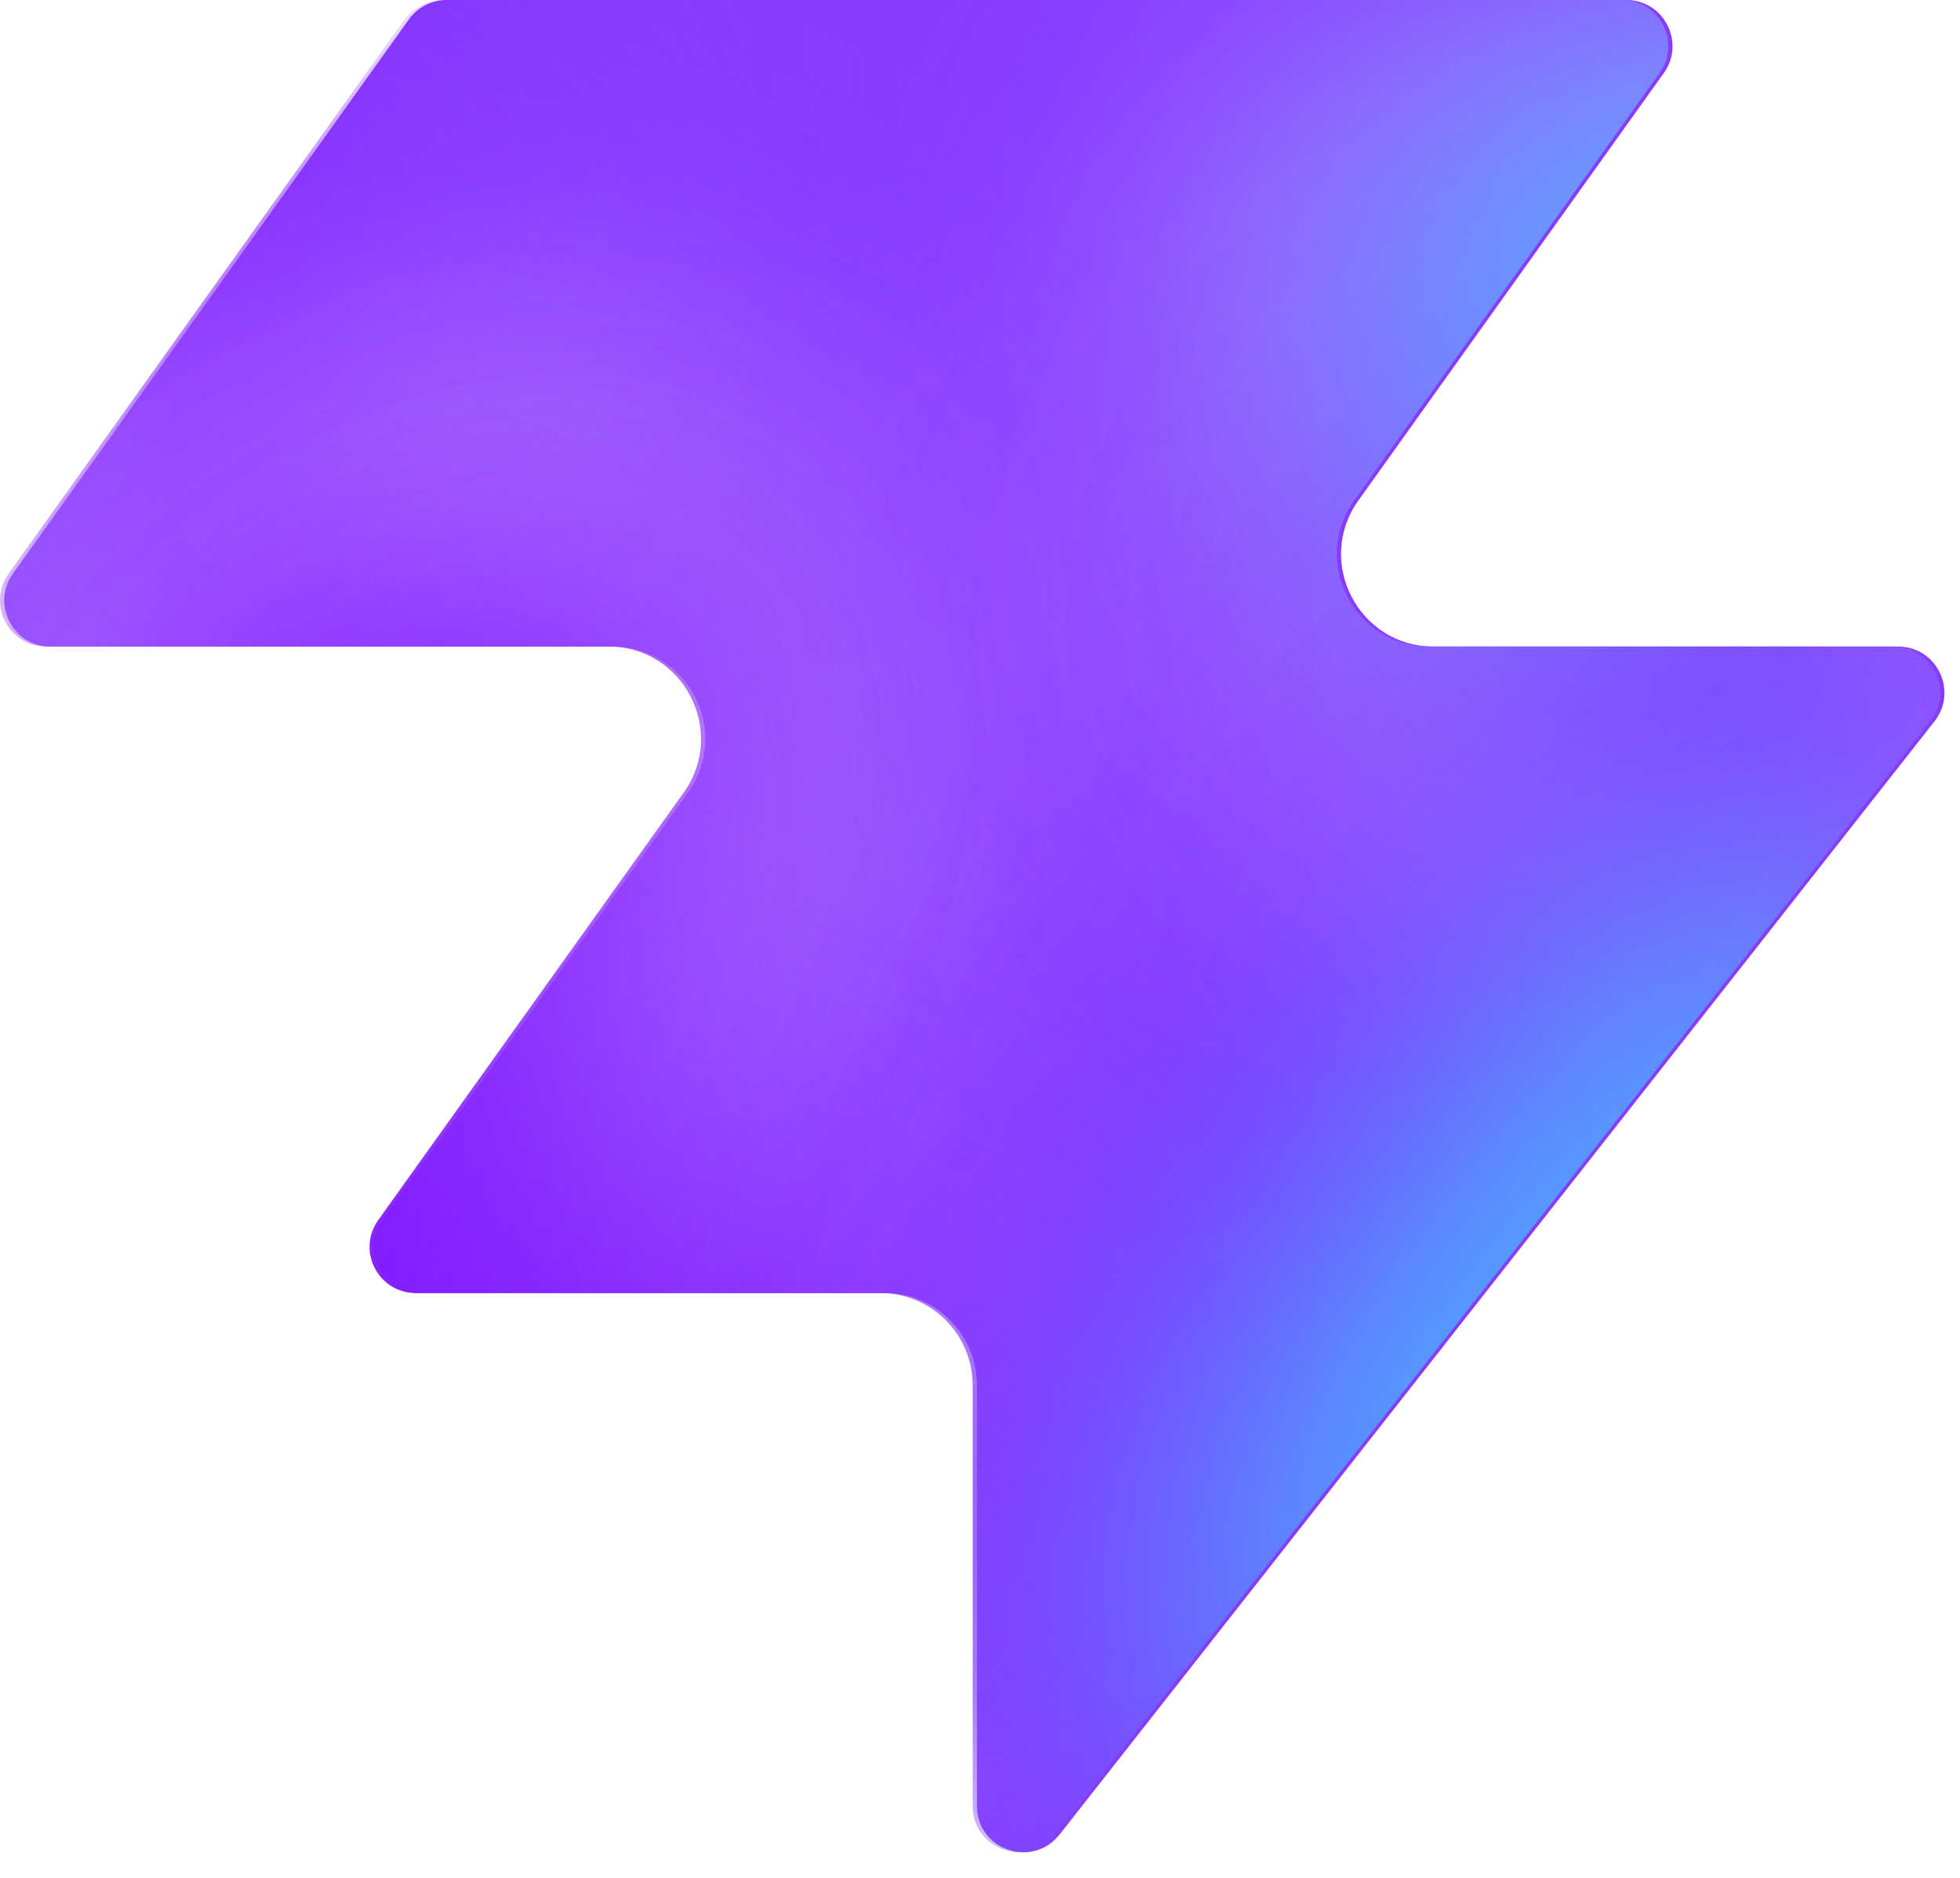
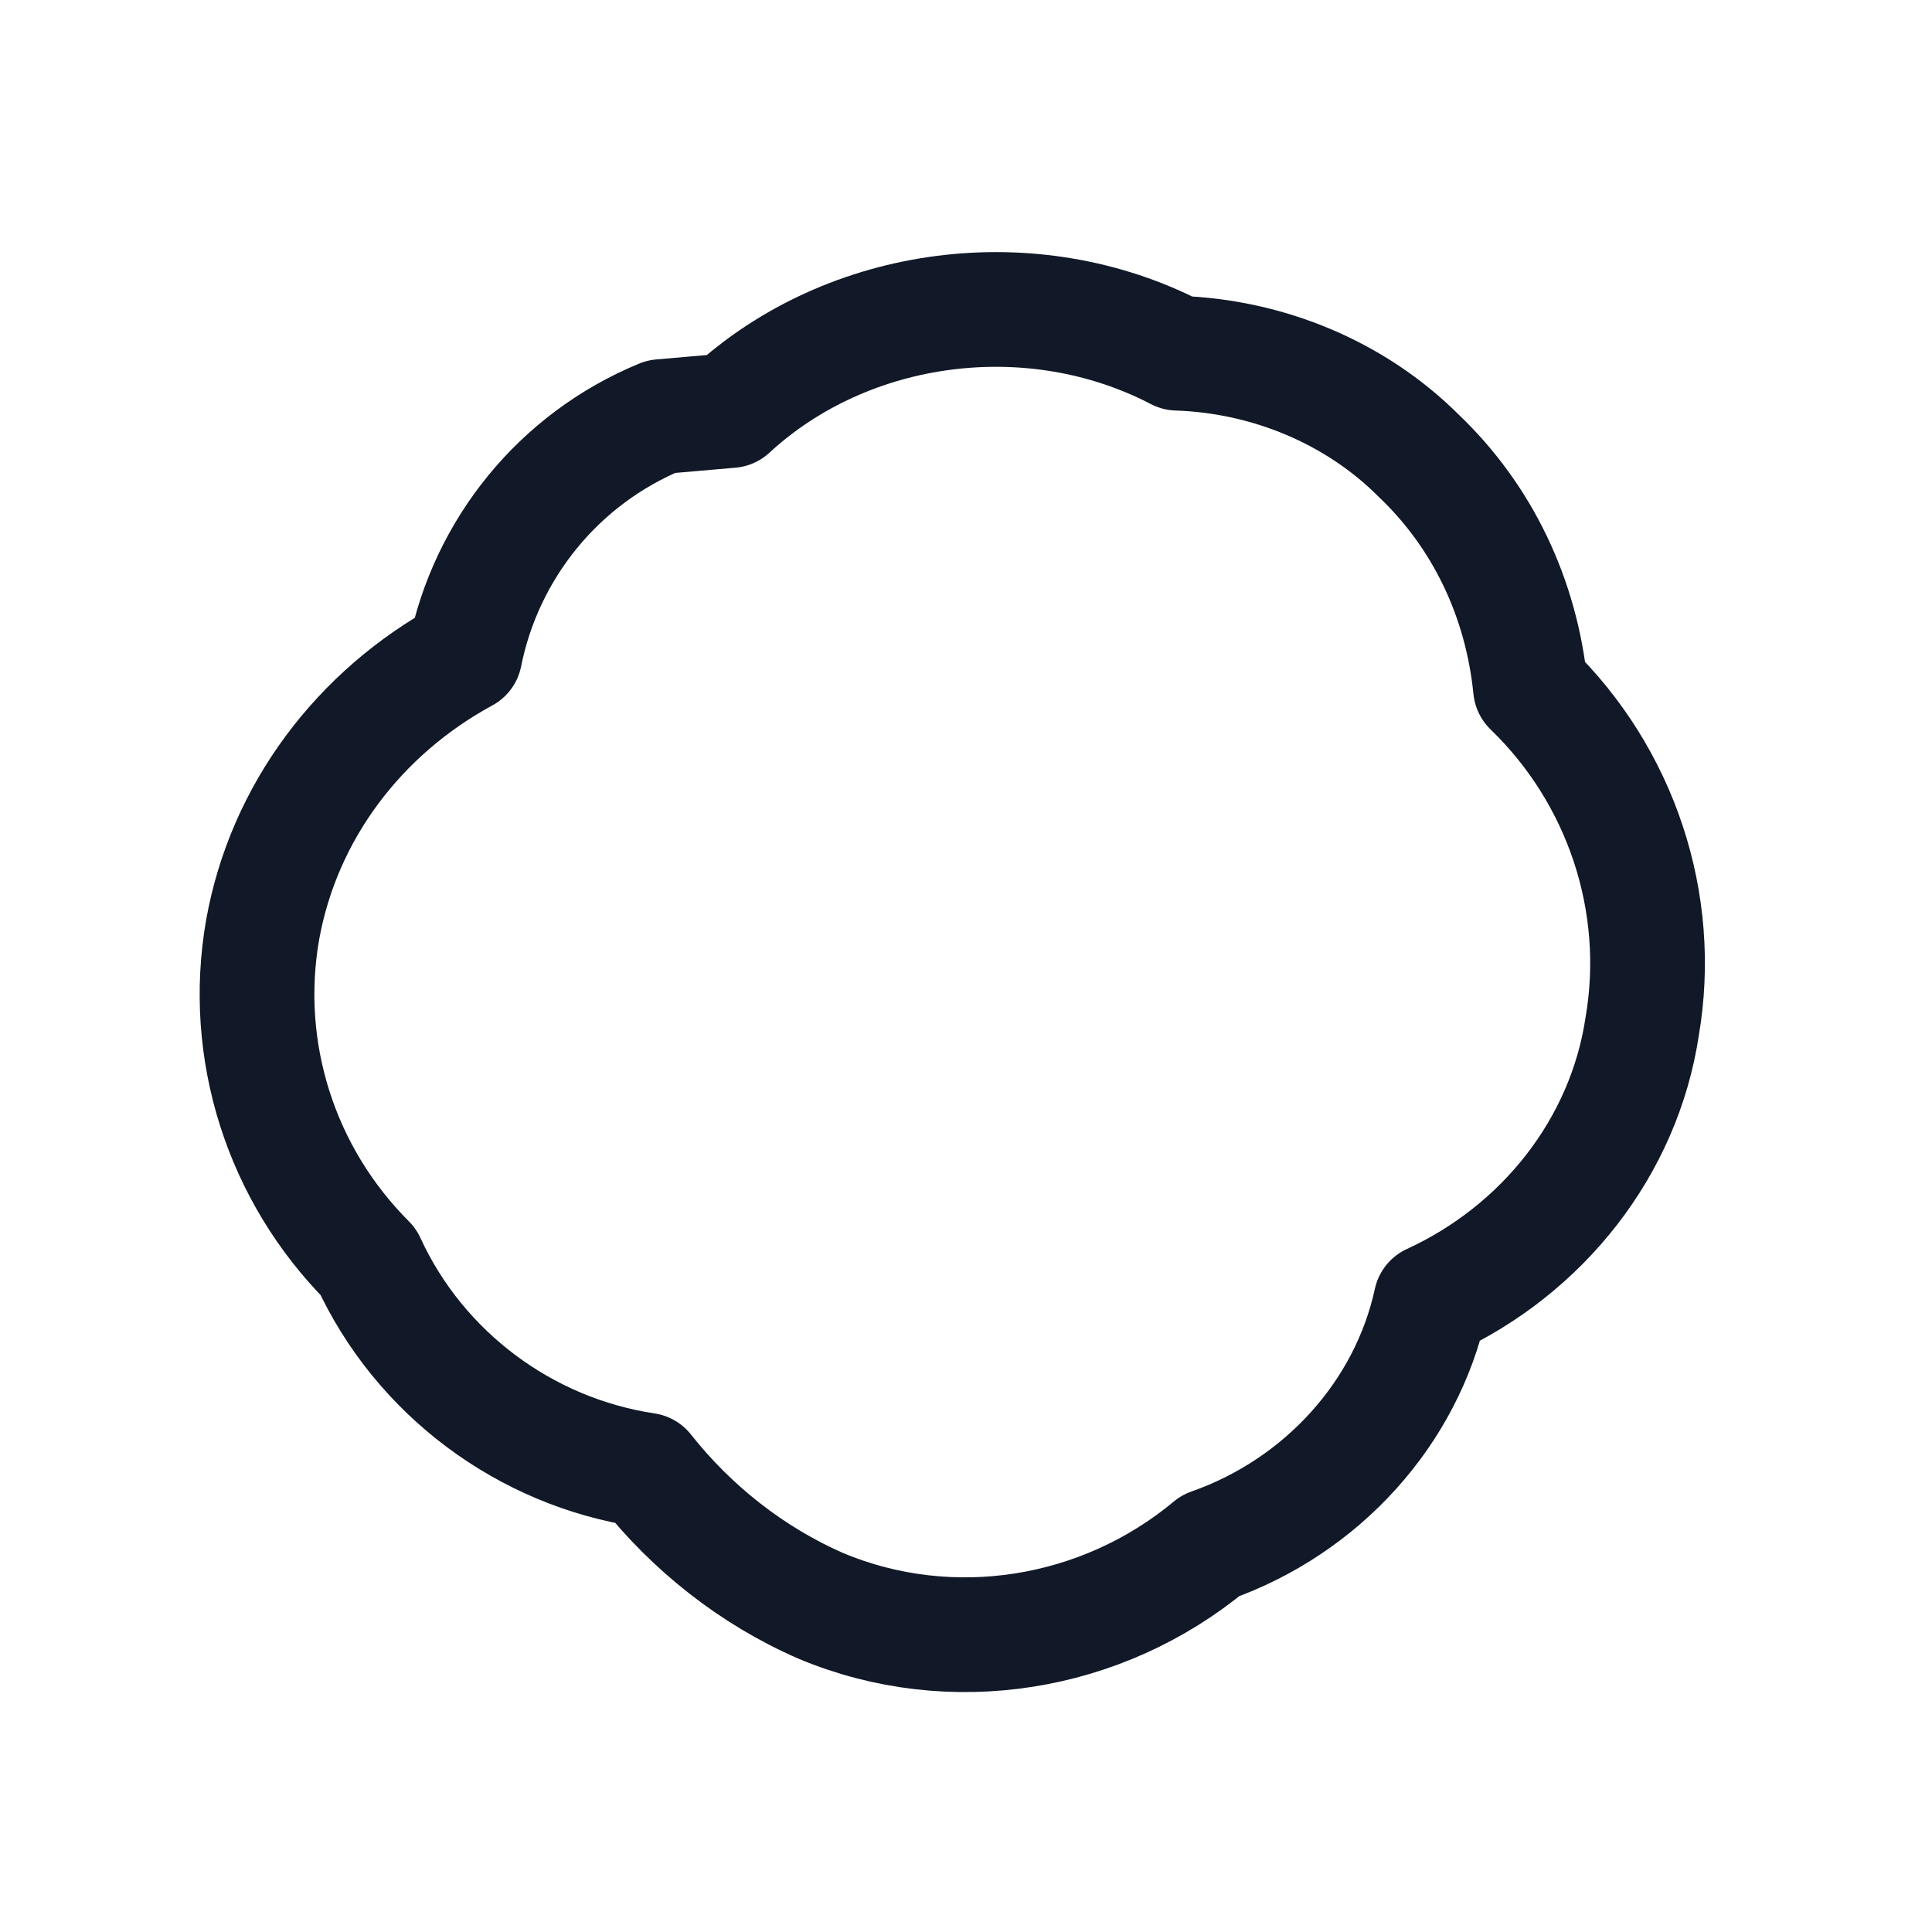
- <svg xmlns="http://www.w3.org/2000/svg" width="48" height="46" fill="none" viewBox="0 0 48 46">
-   <path fill="#863bff" d="M25.946 44.938c-.664.845-2.021.375-2.021-.698V33.937a2.26 2.26 0 0 0-2.262-2.262H10.287c-.92 0-1.456-1.04-.92-1.788l7.48-10.471c1.07-1.497 0-3.578-1.842-3.578H1.237c-.92 0-1.456-1.04-.92-1.788L10.013.474c.214-.297.556-.474.92-.474h28.894c.92 0 1.456 1.04.92 1.788l-7.48 10.471c-1.07 1.498 0 3.579 1.842 3.579h11.377c.943 0 1.473 1.088.89 1.83L25.947 44.94z" style="fill:#863bff;fill:color(display-p3 .525 .23 1);fill-opacity:1" />
-   <mask id="a" width="48" height="46" x="0" y="0" maskUnits="userSpaceOnUse" style="mask-type:alpha">
-     <path fill="#000" d="M25.842 44.938c-.664.844-2.021.375-2.021-.698V33.937a2.26 2.26 0 0 0-2.262-2.262H10.183c-.92 0-1.456-1.04-.92-1.788l7.48-10.471c1.07-1.498 0-3.579-1.842-3.579H1.133c-.92 0-1.456-1.04-.92-1.787L9.91.473c.214-.297.556-.474.92-.474h28.894c.92 0 1.456 1.04.92 1.788l-7.48 10.471c-1.07 1.498 0 3.578 1.842 3.578h11.377c.943 0 1.473 1.088.89 1.832L25.843 44.94z" style="fill:#000;fill-opacity:1" />
-   </mask>
-   <g mask="url(#a)">
-     <g filter="url(#b)">
-       <ellipse cx="5.508" cy="14.704" fill="#ede6ff" rx="5.508" ry="14.704" style="fill:#ede6ff;fill:color(display-p3 .927 .903 1);fill-opacity:1" transform="matrix(.00324 1 1 -.00324 -4.47 31.516)" />
-     </g>
-     <g filter="url(#c)">
-       <ellipse cx="10.399" cy="29.851" fill="#ede6ff" rx="10.399" ry="29.851" style="fill:#ede6ff;fill:color(display-p3 .927 .903 1);fill-opacity:1" transform="matrix(.00324 1 1 -.00324 -39.328 7.883)" />
-     </g>
-     <g filter="url(#d)">
-       <ellipse cx="5.508" cy="30.487" fill="#7e14ff" rx="5.508" ry="30.487" style="fill:#7e14ff;fill:color(display-p3 .492 .077 1);fill-opacity:1" transform="rotate(89.814 -25.913 -14.639)scale(1 -1)" />
-     </g>
-     <g filter="url(#e)">
-       <ellipse cx="5.508" cy="30.599" fill="#7e14ff" rx="5.508" ry="30.599" style="fill:#7e14ff;fill:color(display-p3 .492 .077 1);fill-opacity:1" transform="rotate(89.814 -32.644 -3.334)scale(1 -1)" />
-     </g>
-     <g filter="url(#f)">
-       <ellipse cx="5.508" cy="30.599" fill="#7e14ff" rx="5.508" ry="30.599" style="fill:#7e14ff;fill:color(display-p3 .492 .077 1);fill-opacity:1" transform="matrix(.00324 1 1 -.00324 -34.34 30.47)" />
-     </g>
-     <g filter="url(#g)">
-       <ellipse cx="14.072" cy="22.078" fill="#ede6ff" rx="14.072" ry="22.078" style="fill:#ede6ff;fill:color(display-p3 .927 .903 1);fill-opacity:1" transform="rotate(93.35 24.506 48.493)scale(-1 1)" />
-     </g>
-     <g filter="url(#h)">
-       <ellipse cx="3.47" cy="21.501" fill="#7e14ff" rx="3.47" ry="21.501" style="fill:#7e14ff;fill:color(display-p3 .492 .077 1);fill-opacity:1" transform="rotate(89.009 28.708 47.59)scale(-1 1)" />
-     </g>
-     <g filter="url(#i)">
-       <ellipse cx="3.47" cy="21.501" fill="#7e14ff" rx="3.47" ry="21.501" style="fill:#7e14ff;fill:color(display-p3 .492 .077 1);fill-opacity:1" transform="rotate(89.009 28.708 47.59)scale(-1 1)" />
-     </g>
-     <g filter="url(#j)">
-       <ellipse cx=".387" cy="8.972" fill="#7e14ff" rx="4.407" ry="29.108" style="fill:#7e14ff;fill:color(display-p3 .492 .077 1);fill-opacity:1" transform="rotate(39.51 .387 8.972)" />
-     </g>
-     <g filter="url(#k)">
-       <ellipse cx="47.523" cy="-6.092" fill="#7e14ff" rx="4.407" ry="29.108" style="fill:#7e14ff;fill:color(display-p3 .492 .077 1);fill-opacity:1" transform="rotate(37.892 47.523 -6.092)" />
-     </g>
-     <g filter="url(#l)">
-       <ellipse cx="41.412" cy="6.333" fill="#47bfff" rx="5.971" ry="9.665" style="fill:#47bfff;fill:color(display-p3 .28 .748 1);fill-opacity:1" transform="rotate(37.892 41.412 6.333)" />
-     </g>
-     <g filter="url(#m)">
-       <ellipse cx="-1.879" cy="38.332" fill="#7e14ff" rx="4.407" ry="29.108" style="fill:#7e14ff;fill:color(display-p3 .492 .077 1);fill-opacity:1" transform="rotate(37.892 -1.88 38.332)" />
-     </g>
-     <g filter="url(#n)">
-       <ellipse cx="-1.879" cy="38.332" fill="#7e14ff" rx="4.407" ry="29.108" style="fill:#7e14ff;fill:color(display-p3 .492 .077 1);fill-opacity:1" transform="rotate(37.892 -1.88 38.332)" />
-     </g>
-     <g filter="url(#o)">
-       <ellipse cx="35.651" cy="29.907" fill="#7e14ff" rx="4.407" ry="29.108" style="fill:#7e14ff;fill:color(display-p3 .492 .077 1);fill-opacity:1" transform="rotate(37.892 35.651 29.907)" />
-     </g>
-     <g filter="url(#p)">
-       <ellipse cx="38.418" cy="32.4" fill="#47bfff" rx="5.971" ry="15.297" style="fill:#47bfff;fill:color(display-p3 .28 .748 1);fill-opacity:1" transform="rotate(37.892 38.418 32.4)" />
-     </g>
-   </g>
-   <defs>
-     <filter id="b" width="60.045" height="41.654" x="-19.77" y="16.149" color-interpolation-filters="sRGB" filterUnits="userSpaceOnUse">
-       <feFlood flood-opacity="0" result="BackgroundImageFix" />
-       <feBlend in="SourceGraphic" in2="BackgroundImageFix" result="shape" />
-       <feGaussianBlur result="effect1_foregroundBlur_2002_17158" stdDeviation="7.659" />
-     </filter>
-     <filter id="c" width="90.34" height="51.437" x="-54.613" y="-7.533" color-interpolation-filters="sRGB" filterUnits="userSpaceOnUse">
-       <feFlood flood-opacity="0" result="BackgroundImageFix" />
-       <feBlend in="SourceGraphic" in2="BackgroundImageFix" result="shape" />
-       <feGaussianBlur result="effect1_foregroundBlur_2002_17158" stdDeviation="7.659" />
-     </filter>
-     <filter id="d" width="79.355" height="29.4" x="-49.64" y="2.03" color-interpolation-filters="sRGB" filterUnits="userSpaceOnUse">
-       <feFlood flood-opacity="0" result="BackgroundImageFix" />
-       <feBlend in="SourceGraphic" in2="BackgroundImageFix" result="shape" />
-       <feGaussianBlur result="effect1_foregroundBlur_2002_17158" stdDeviation="4.596" />
-     </filter>
-     <filter id="e" width="79.579" height="29.4" x="-45.045" y="20.029" color-interpolation-filters="sRGB" filterUnits="userSpaceOnUse">
-       <feFlood flood-opacity="0" result="BackgroundImageFix" />
-       <feBlend in="SourceGraphic" in2="BackgroundImageFix" result="shape" />
-       <feGaussianBlur result="effect1_foregroundBlur_2002_17158" stdDeviation="4.596" />
-     </filter>
-     <filter id="f" width="79.579" height="29.4" x="-43.513" y="21.178" color-interpolation-filters="sRGB" filterUnits="userSpaceOnUse">
-       <feFlood flood-opacity="0" result="BackgroundImageFix" />
-       <feBlend in="SourceGraphic" in2="BackgroundImageFix" result="shape" />
-       <feGaussianBlur result="effect1_foregroundBlur_2002_17158" stdDeviation="4.596" />
-     </filter>
-     <filter id="g" width="74.749" height="58.852" x="15.756" y="-17.901" color-interpolation-filters="sRGB" filterUnits="userSpaceOnUse">
-       <feFlood flood-opacity="0" result="BackgroundImageFix" />
-       <feBlend in="SourceGraphic" in2="BackgroundImageFix" result="shape" />
-       <feGaussianBlur result="effect1_foregroundBlur_2002_17158" stdDeviation="7.659" />
-     </filter>
-     <filter id="h" width="61.377" height="25.362" x="23.548" y="2.284" color-interpolation-filters="sRGB" filterUnits="userSpaceOnUse">
-       <feFlood flood-opacity="0" result="BackgroundImageFix" />
-       <feBlend in="SourceGraphic" in2="BackgroundImageFix" result="shape" />
-       <feGaussianBlur result="effect1_foregroundBlur_2002_17158" stdDeviation="4.596" />
-     </filter>
-     <filter id="i" width="61.377" height="25.362" x="23.548" y="2.284" color-interpolation-filters="sRGB" filterUnits="userSpaceOnUse">
-       <feFlood flood-opacity="0" result="BackgroundImageFix" />
-       <feBlend in="SourceGraphic" in2="BackgroundImageFix" result="shape" />
-       <feGaussianBlur result="effect1_foregroundBlur_2002_17158" stdDeviation="4.596" />
-     </filter>
-     <filter id="j" width="56.045" height="63.649" x="-27.636" y="-22.853" color-interpolation-filters="sRGB" filterUnits="userSpaceOnUse">
-       <feFlood flood-opacity="0" result="BackgroundImageFix" />
-       <feBlend in="SourceGraphic" in2="BackgroundImageFix" result="shape" />
-       <feGaussianBlur result="effect1_foregroundBlur_2002_17158" stdDeviation="4.596" />
-     </filter>
-     <filter id="k" width="54.814" height="64.646" x="20.116" y="-38.415" color-interpolation-filters="sRGB" filterUnits="userSpaceOnUse">
-       <feFlood flood-opacity="0" result="BackgroundImageFix" />
-       <feBlend in="SourceGraphic" in2="BackgroundImageFix" result="shape" />
-       <feGaussianBlur result="effect1_foregroundBlur_2002_17158" stdDeviation="4.596" />
-     </filter>
-     <filter id="l" width="33.541" height="35.313" x="24.641" y="-11.323" color-interpolation-filters="sRGB" filterUnits="userSpaceOnUse">
-       <feFlood flood-opacity="0" result="BackgroundImageFix" />
-       <feBlend in="SourceGraphic" in2="BackgroundImageFix" result="shape" />
-       <feGaussianBlur result="effect1_foregroundBlur_2002_17158" stdDeviation="4.596" />
-     </filter>
-     <filter id="m" width="54.814" height="64.646" x="-29.286" y="6.009" color-interpolation-filters="sRGB" filterUnits="userSpaceOnUse">
-       <feFlood flood-opacity="0" result="BackgroundImageFix" />
-       <feBlend in="SourceGraphic" in2="BackgroundImageFix" result="shape" />
-       <feGaussianBlur result="effect1_foregroundBlur_2002_17158" stdDeviation="4.596" />
-     </filter>
-     <filter id="n" width="54.814" height="64.646" x="-29.286" y="6.009" color-interpolation-filters="sRGB" filterUnits="userSpaceOnUse">
-       <feFlood flood-opacity="0" result="BackgroundImageFix" />
-       <feBlend in="SourceGraphic" in2="BackgroundImageFix" result="shape" />
-       <feGaussianBlur result="effect1_foregroundBlur_2002_17158" stdDeviation="4.596" />
-     </filter>
-     <filter id="o" width="54.814" height="64.646" x="8.244" y="-2.416" color-interpolation-filters="sRGB" filterUnits="userSpaceOnUse">
-       <feFlood flood-opacity="0" result="BackgroundImageFix" />
-       <feBlend in="SourceGraphic" in2="BackgroundImageFix" result="shape" />
-       <feGaussianBlur result="effect1_foregroundBlur_2002_17158" stdDeviation="4.596" />
-     </filter>
-     <filter id="p" width="39.409" height="43.623" x="18.713" y="10.588" color-interpolation-filters="sRGB" filterUnits="userSpaceOnUse">
-       <feFlood flood-opacity="0" result="BackgroundImageFix" />
-       <feBlend in="SourceGraphic" in2="BackgroundImageFix" result="shape" />
-       <feGaussianBlur result="effect1_foregroundBlur_2002_17158" stdDeviation="4.596" />
-     </filter>
-   </defs>
+ <svg xmlns="http://www.w3.org/2000/svg" width="64" height="64" viewBox="0 0 64 64" fill="none">
+   <path d="M24.2 13.6C28.1 10 34.2 9.2 39 11.7C42 11.8 44.9 13 47 15.1C49.1 17.1 50.4 19.8 50.7 22.8C53.7 25.7 55.1 29.9 54.4 34C53.8 38 51.1 41.4 47.4 43.1C46.6 46.8 43.8 49.9 40.1 51.2C36.5 54.2 31.5 55 27.2 53.2C24.9 52.2 22.9 50.6 21.4 48.7C17.4 48.1 13.9 45.5 12.2 41.8C9.3 38.9 8 34.8 8.7 30.8C9.4 26.9 11.9 23.6 15.4 21.7C16.1 18.2 18.5 15.2 21.9 13.8L24.2 13.6Z" stroke="#111827" stroke-width="3.8" stroke-linecap="round" stroke-linejoin="round" />
</svg>
